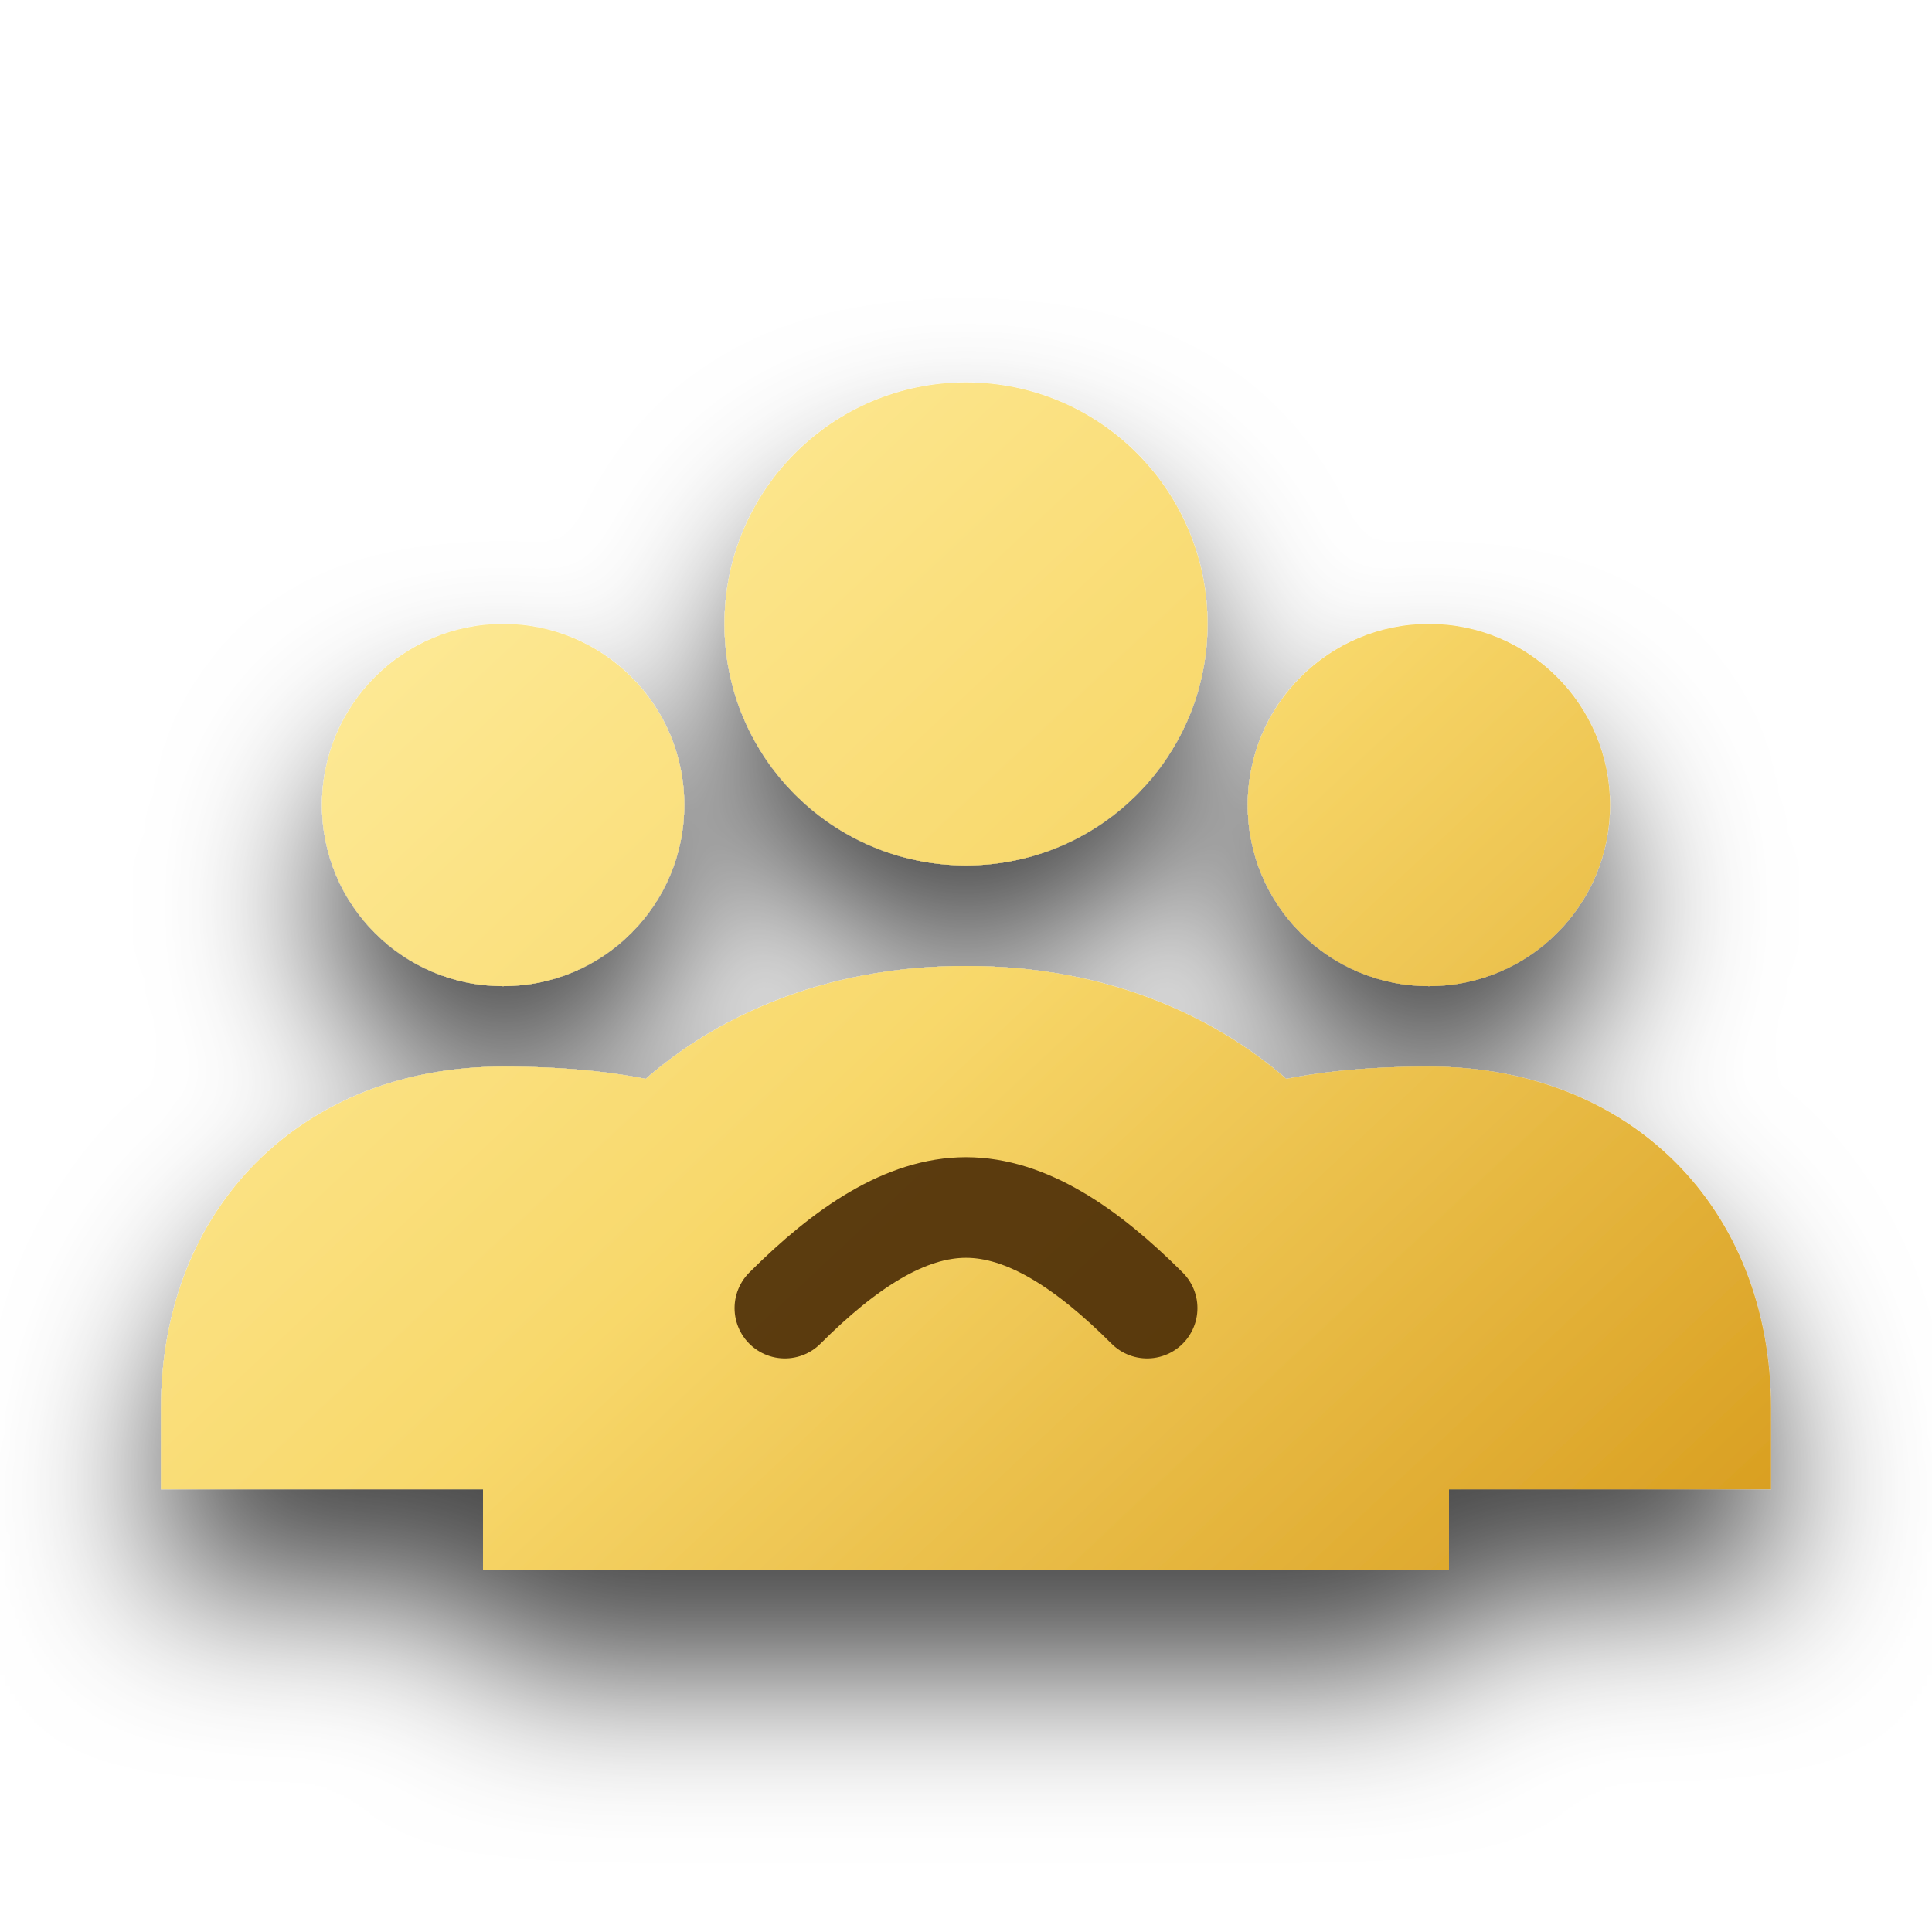
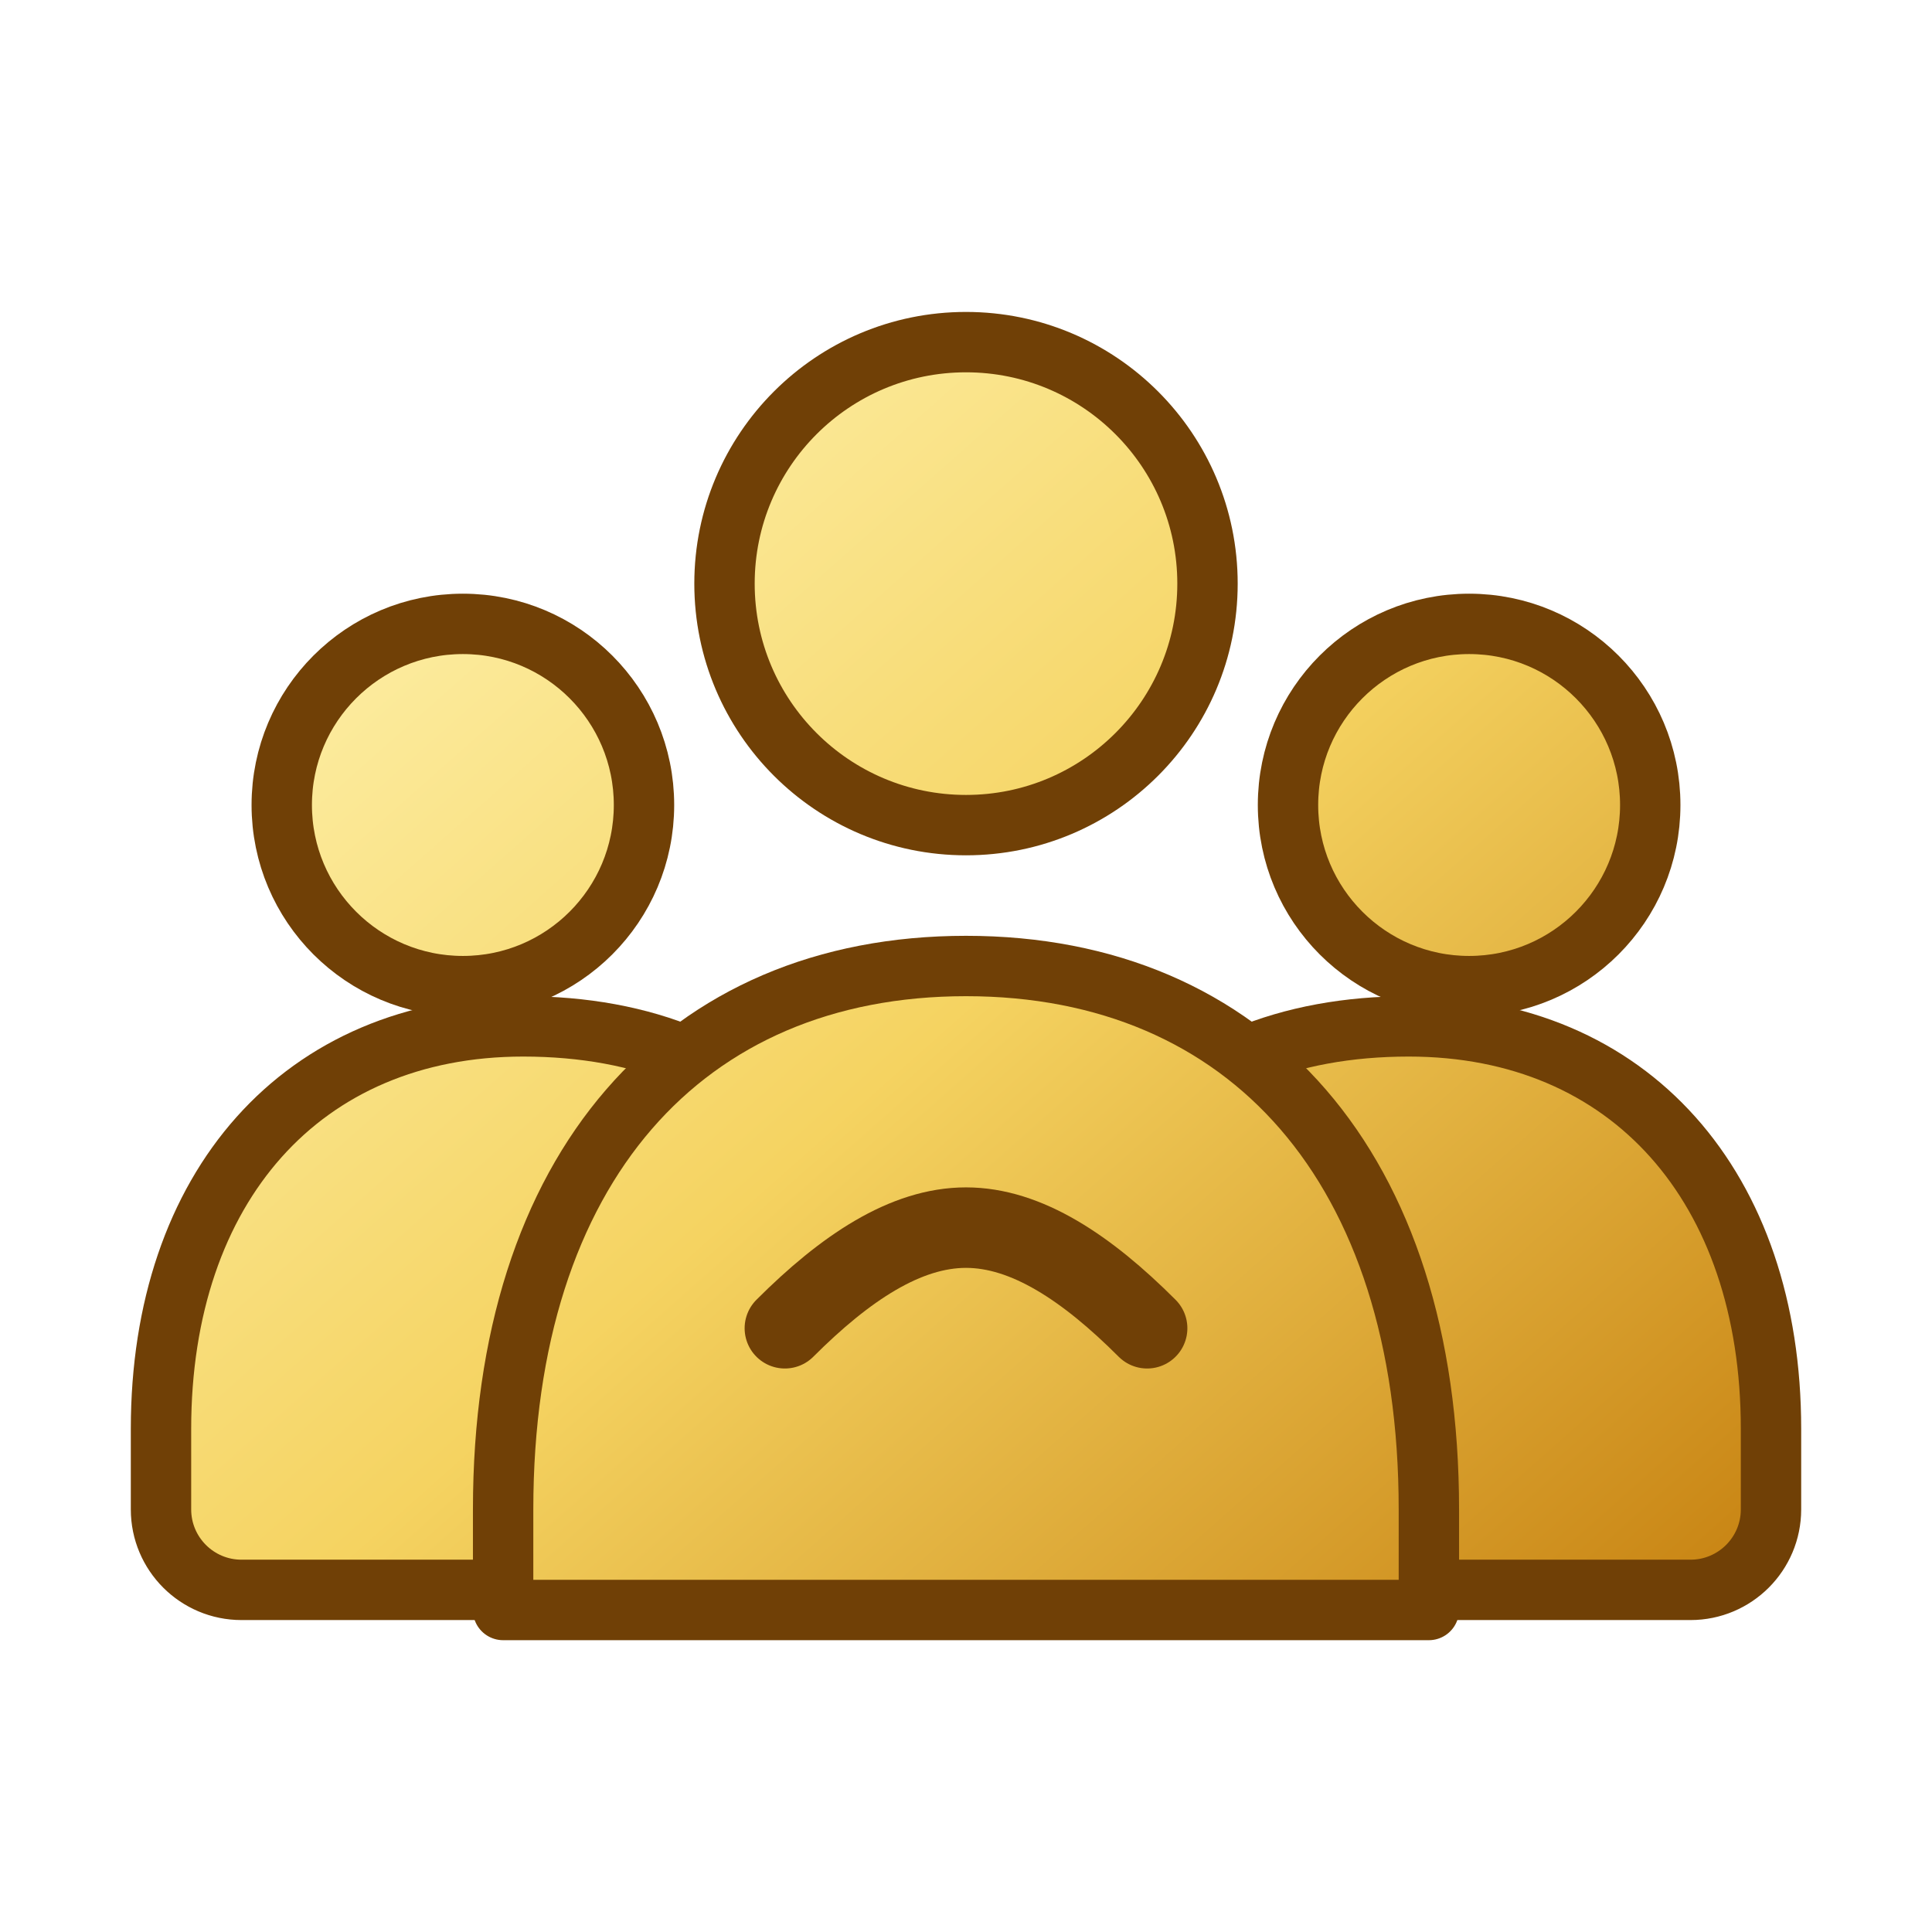
- <svg xmlns="http://www.w3.org/2000/svg" viewBox="0 0 96 96" role="img" aria-label="Guild community">
+ <svg xmlns="http://www.w3.org/2000/svg" viewBox="0 0 96 96" role="img" aria-label="Guild community" shape-rendering="geometricPrecision">
  <defs>
-     <linearGradient id="gold" x1="17" y1="15" x2="80" y2="82" gradientUnits="userSpaceOnUse">
-       <stop stop-color="#FFF0A6" />
-       <stop offset="0.5" stop-color="#F8D86B" />
-       <stop offset="1" stop-color="#D99F21" />
+     <linearGradient id="guildGold" x1="18" y1="14" x2="80" y2="84" gradientUnits="userSpaceOnUse">
+       <stop stop-color="#FFF6B8" />
+       <stop offset="0.5" stop-color="#F5D361" />
+       <stop offset="1" stop-color="#C88413" />
    </linearGradient>
-     <filter id="shadow" x="-30%" y="-30%" width="160%" height="170%">
-       <feDropShadow dx="0" dy="5" stdDeviation="4" flood-color="#000" flood-opacity="0.72" />
-     </filter>
  </defs>
-   <g filter="url(#shadow)">
-     <circle cx="48" cy="31" r="12" fill="url(#gold)" />
-     <circle cx="25" cy="40" r="9" fill="url(#gold)" />
-     <circle cx="71" cy="40" r="9" fill="url(#gold)" />
-     <path d="M25 53c-10 0-17 7-17 17v4h20c1-8 5-14 11-18-4-2-8-3-14-3Zm46 0c10 0 17 7 17 17v4H68c-1-8-5-14-11-18 4-2 8-3 14-3Z" fill="url(#gold)" />
-     <path d="M48 48c-14 0-24 10-24 25v5h48v-5c0-15-10-25-24-25Z" fill="url(#gold)" />
-   </g>
-   <path d="M39 65c3-3 6-5 9-5s6 2 9 5" fill="none" stroke="#4A2B05" stroke-width="5" stroke-linecap="round" opacity="0.9" />
+   <circle cx="48" cy="29" r="12" fill="url(#guildGold)" stroke="#704006" stroke-width="3" />
+   <circle cx="23" cy="40" r="9" fill="url(#guildGold)" stroke="#704006" stroke-width="3" />
+   <circle cx="73" cy="40" r="9" fill="url(#guildGold)" stroke="#704006" stroke-width="3" />
+   <path d="M8 75v-4c0-12 7-20 18-20 6 0 11 2 14 6-6 5-9 12-9 22H12a4 4 0 0 1-4-4Zm80 0v-4c0-12-7-20-18-20-6 0-11 2-14 6 6 5 9 12 9 22h19a4 4 0 0 0 4-4Z" fill="url(#guildGold)" stroke="#704006" stroke-width="3" stroke-linejoin="round" />
+   <path d="M25 80v-5c0-17 9-27 23-27s23 10 23 27v5Z" fill="url(#guildGold)" stroke="#704006" stroke-width="3" stroke-linejoin="round" />
+   <path d="M39 66c3-3 6-5 9-5s6 2 9 5" fill="none" stroke="#704006" stroke-width="4" stroke-linecap="round" />
</svg>
